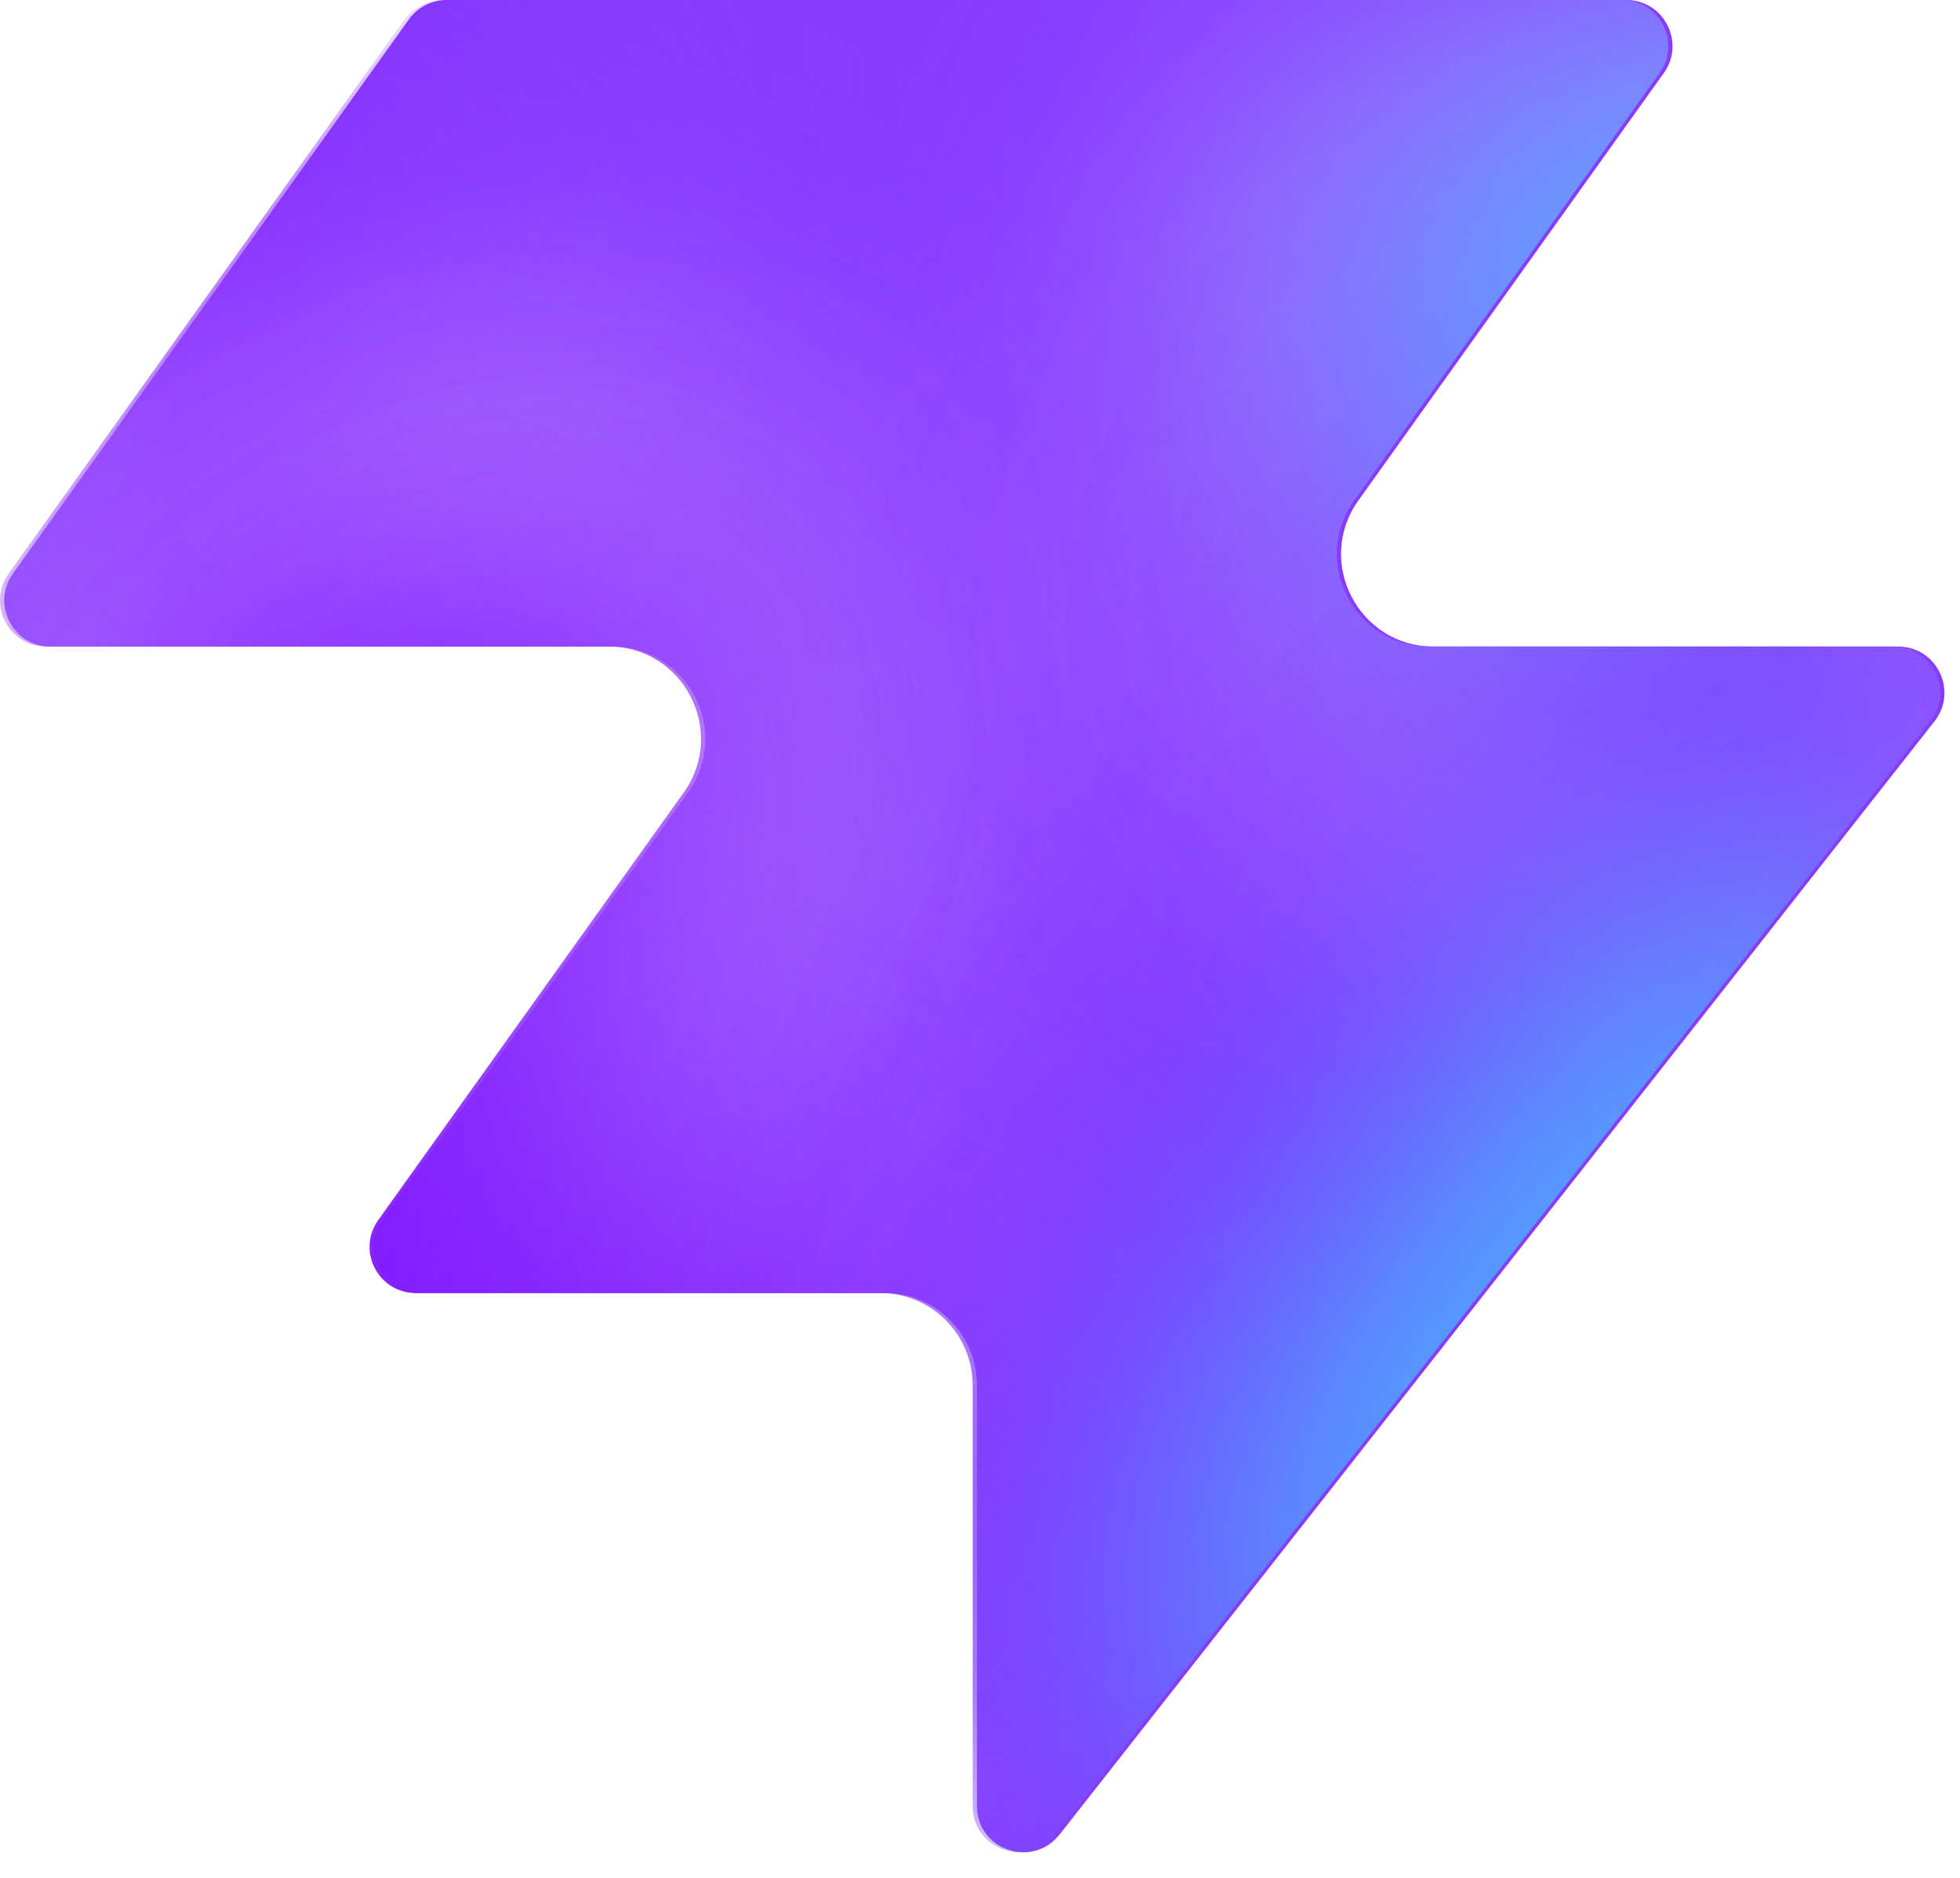
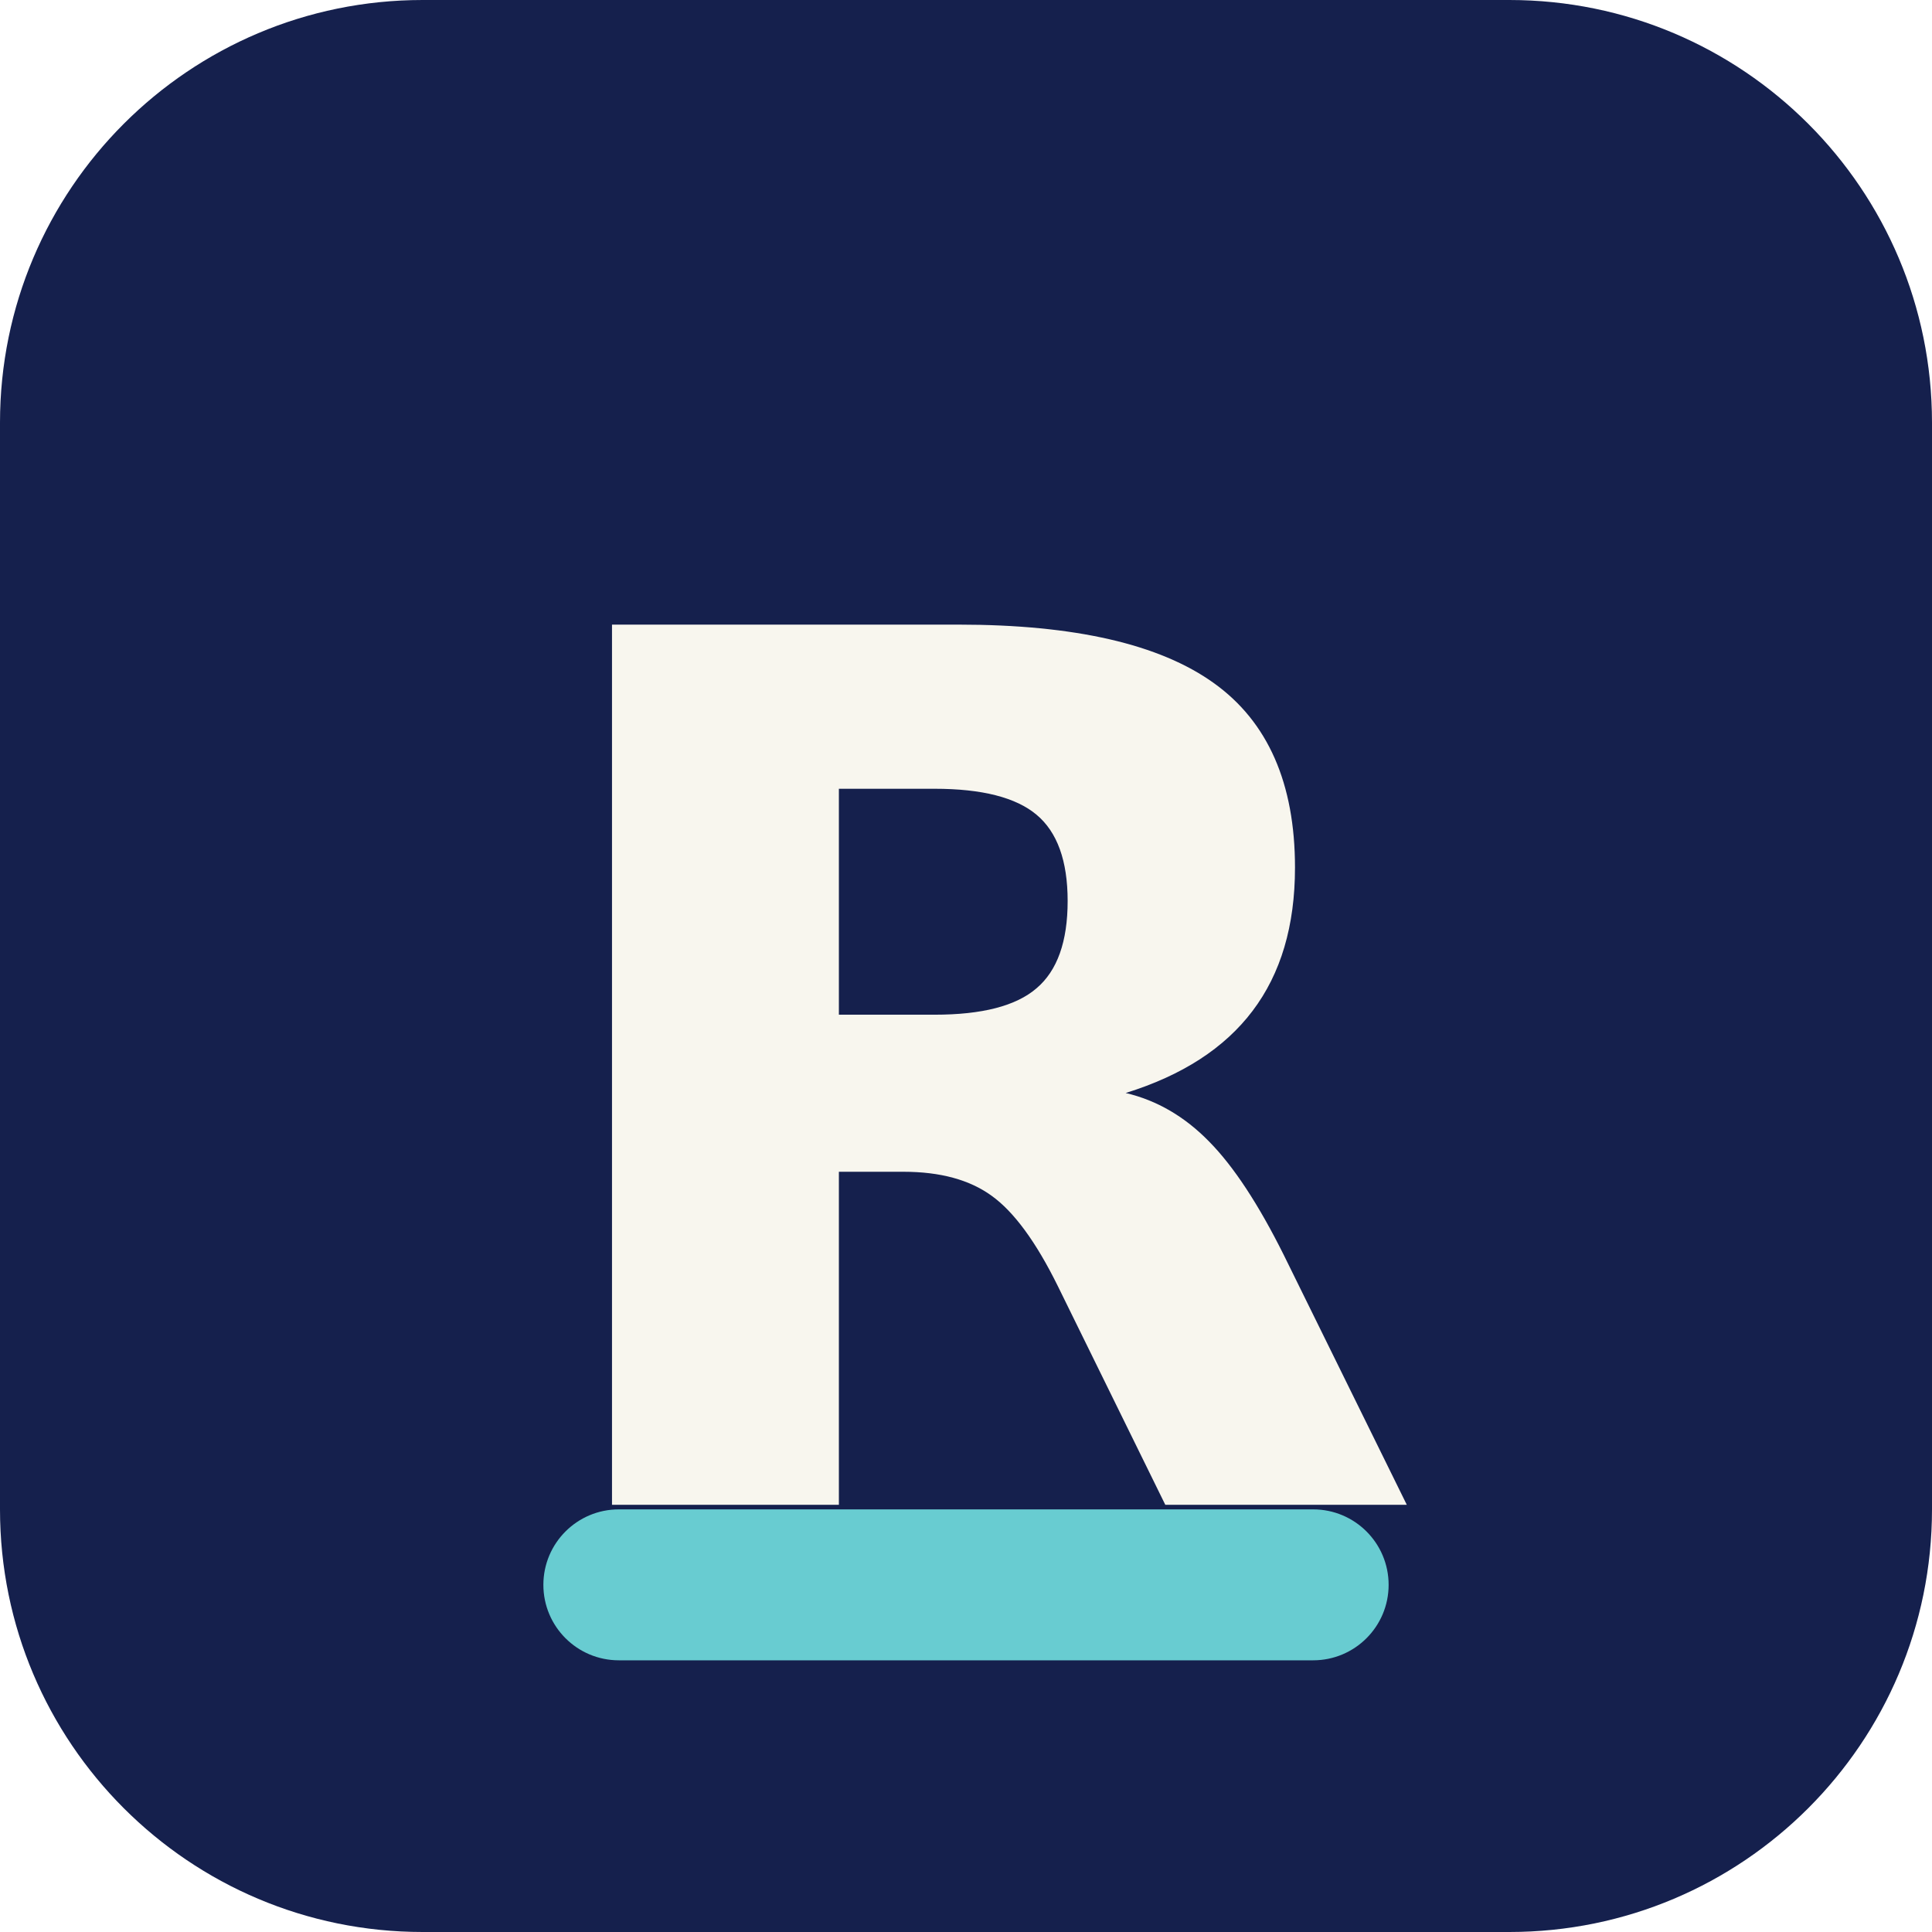
- <svg xmlns="http://www.w3.org/2000/svg" width="48" height="46" fill="none" viewBox="0 0 48 46">
-   <path fill="#863bff" d="M25.946 44.938c-.664.845-2.021.375-2.021-.698V33.937a2.26 2.26 0 0 0-2.262-2.262H10.287c-.92 0-1.456-1.04-.92-1.788l7.48-10.471c1.07-1.497 0-3.578-1.842-3.578H1.237c-.92 0-1.456-1.04-.92-1.788L10.013.474c.214-.297.556-.474.92-.474h28.894c.92 0 1.456 1.04.92 1.788l-7.48 10.471c-1.07 1.498 0 3.579 1.842 3.579h11.377c.943 0 1.473 1.088.89 1.83L25.947 44.94z" style="fill:#863bff;fill:color(display-p3 .525 .23 1);fill-opacity:1" />
-   <mask id="a" width="48" height="46" x="0" y="0" maskUnits="userSpaceOnUse" style="mask-type:alpha">
-     <path fill="#000" d="M25.842 44.938c-.664.844-2.021.375-2.021-.698V33.937a2.26 2.26 0 0 0-2.262-2.262H10.183c-.92 0-1.456-1.04-.92-1.788l7.48-10.471c1.07-1.498 0-3.579-1.842-3.579H1.133c-.92 0-1.456-1.04-.92-1.787L9.91.473c.214-.297.556-.474.92-.474h28.894c.92 0 1.456 1.04.92 1.788l-7.48 10.471c-1.07 1.498 0 3.578 1.842 3.578h11.377c.943 0 1.473 1.088.89 1.832L25.843 44.94z" style="fill:#000;fill-opacity:1" />
-   </mask>
-   <g mask="url(#a)">
-     <g filter="url(#b)">
-       <ellipse cx="5.508" cy="14.704" fill="#ede6ff" rx="5.508" ry="14.704" style="fill:#ede6ff;fill:color(display-p3 .927 .903 1);fill-opacity:1" transform="matrix(.00324 1 1 -.00324 -4.47 31.516)" />
-     </g>
-     <g filter="url(#c)">
-       <ellipse cx="10.399" cy="29.851" fill="#ede6ff" rx="10.399" ry="29.851" style="fill:#ede6ff;fill:color(display-p3 .927 .903 1);fill-opacity:1" transform="matrix(.00324 1 1 -.00324 -39.328 7.883)" />
-     </g>
-     <g filter="url(#d)">
-       <ellipse cx="5.508" cy="30.487" fill="#7e14ff" rx="5.508" ry="30.487" style="fill:#7e14ff;fill:color(display-p3 .492 .077 1);fill-opacity:1" transform="rotate(89.814 -25.913 -14.639)scale(1 -1)" />
-     </g>
-     <g filter="url(#e)">
-       <ellipse cx="5.508" cy="30.599" fill="#7e14ff" rx="5.508" ry="30.599" style="fill:#7e14ff;fill:color(display-p3 .492 .077 1);fill-opacity:1" transform="rotate(89.814 -32.644 -3.334)scale(1 -1)" />
-     </g>
-     <g filter="url(#f)">
-       <ellipse cx="5.508" cy="30.599" fill="#7e14ff" rx="5.508" ry="30.599" style="fill:#7e14ff;fill:color(display-p3 .492 .077 1);fill-opacity:1" transform="matrix(.00324 1 1 -.00324 -34.34 30.47)" />
-     </g>
-     <g filter="url(#g)">
-       <ellipse cx="14.072" cy="22.078" fill="#ede6ff" rx="14.072" ry="22.078" style="fill:#ede6ff;fill:color(display-p3 .927 .903 1);fill-opacity:1" transform="rotate(93.35 24.506 48.493)scale(-1 1)" />
-     </g>
-     <g filter="url(#h)">
-       <ellipse cx="3.47" cy="21.501" fill="#7e14ff" rx="3.47" ry="21.501" style="fill:#7e14ff;fill:color(display-p3 .492 .077 1);fill-opacity:1" transform="rotate(89.009 28.708 47.59)scale(-1 1)" />
-     </g>
-     <g filter="url(#i)">
-       <ellipse cx="3.47" cy="21.501" fill="#7e14ff" rx="3.47" ry="21.501" style="fill:#7e14ff;fill:color(display-p3 .492 .077 1);fill-opacity:1" transform="rotate(89.009 28.708 47.59)scale(-1 1)" />
-     </g>
-     <g filter="url(#j)">
-       <ellipse cx=".387" cy="8.972" fill="#7e14ff" rx="4.407" ry="29.108" style="fill:#7e14ff;fill:color(display-p3 .492 .077 1);fill-opacity:1" transform="rotate(39.51 .387 8.972)" />
-     </g>
-     <g filter="url(#k)">
-       <ellipse cx="47.523" cy="-6.092" fill="#7e14ff" rx="4.407" ry="29.108" style="fill:#7e14ff;fill:color(display-p3 .492 .077 1);fill-opacity:1" transform="rotate(37.892 47.523 -6.092)" />
-     </g>
-     <g filter="url(#l)">
-       <ellipse cx="41.412" cy="6.333" fill="#47bfff" rx="5.971" ry="9.665" style="fill:#47bfff;fill:color(display-p3 .28 .748 1);fill-opacity:1" transform="rotate(37.892 41.412 6.333)" />
-     </g>
-     <g filter="url(#m)">
-       <ellipse cx="-1.879" cy="38.332" fill="#7e14ff" rx="4.407" ry="29.108" style="fill:#7e14ff;fill:color(display-p3 .492 .077 1);fill-opacity:1" transform="rotate(37.892 -1.88 38.332)" />
-     </g>
-     <g filter="url(#n)">
-       <ellipse cx="-1.879" cy="38.332" fill="#7e14ff" rx="4.407" ry="29.108" style="fill:#7e14ff;fill:color(display-p3 .492 .077 1);fill-opacity:1" transform="rotate(37.892 -1.88 38.332)" />
-     </g>
-     <g filter="url(#o)">
-       <ellipse cx="35.651" cy="29.907" fill="#7e14ff" rx="4.407" ry="29.108" style="fill:#7e14ff;fill:color(display-p3 .492 .077 1);fill-opacity:1" transform="rotate(37.892 35.651 29.907)" />
-     </g>
-     <g filter="url(#p)">
-       <ellipse cx="38.418" cy="32.4" fill="#47bfff" rx="5.971" ry="15.297" style="fill:#47bfff;fill:color(display-p3 .28 .748 1);fill-opacity:1" transform="rotate(37.892 38.418 32.4)" />
-     </g>
-   </g>
-   <defs>
-     <filter id="b" width="60.045" height="41.654" x="-19.77" y="16.149" color-interpolation-filters="sRGB" filterUnits="userSpaceOnUse">
-       <feFlood flood-opacity="0" result="BackgroundImageFix" />
-       <feBlend in="SourceGraphic" in2="BackgroundImageFix" result="shape" />
-       <feGaussianBlur result="effect1_foregroundBlur_2002_17158" stdDeviation="7.659" />
-     </filter>
-     <filter id="c" width="90.34" height="51.437" x="-54.613" y="-7.533" color-interpolation-filters="sRGB" filterUnits="userSpaceOnUse">
-       <feFlood flood-opacity="0" result="BackgroundImageFix" />
-       <feBlend in="SourceGraphic" in2="BackgroundImageFix" result="shape" />
-       <feGaussianBlur result="effect1_foregroundBlur_2002_17158" stdDeviation="7.659" />
-     </filter>
-     <filter id="d" width="79.355" height="29.4" x="-49.64" y="2.03" color-interpolation-filters="sRGB" filterUnits="userSpaceOnUse">
-       <feFlood flood-opacity="0" result="BackgroundImageFix" />
-       <feBlend in="SourceGraphic" in2="BackgroundImageFix" result="shape" />
-       <feGaussianBlur result="effect1_foregroundBlur_2002_17158" stdDeviation="4.596" />
-     </filter>
-     <filter id="e" width="79.579" height="29.4" x="-45.045" y="20.029" color-interpolation-filters="sRGB" filterUnits="userSpaceOnUse">
-       <feFlood flood-opacity="0" result="BackgroundImageFix" />
-       <feBlend in="SourceGraphic" in2="BackgroundImageFix" result="shape" />
-       <feGaussianBlur result="effect1_foregroundBlur_2002_17158" stdDeviation="4.596" />
-     </filter>
-     <filter id="f" width="79.579" height="29.4" x="-43.513" y="21.178" color-interpolation-filters="sRGB" filterUnits="userSpaceOnUse">
-       <feFlood flood-opacity="0" result="BackgroundImageFix" />
-       <feBlend in="SourceGraphic" in2="BackgroundImageFix" result="shape" />
-       <feGaussianBlur result="effect1_foregroundBlur_2002_17158" stdDeviation="4.596" />
-     </filter>
-     <filter id="g" width="74.749" height="58.852" x="15.756" y="-17.901" color-interpolation-filters="sRGB" filterUnits="userSpaceOnUse">
-       <feFlood flood-opacity="0" result="BackgroundImageFix" />
-       <feBlend in="SourceGraphic" in2="BackgroundImageFix" result="shape" />
-       <feGaussianBlur result="effect1_foregroundBlur_2002_17158" stdDeviation="7.659" />
-     </filter>
-     <filter id="h" width="61.377" height="25.362" x="23.548" y="2.284" color-interpolation-filters="sRGB" filterUnits="userSpaceOnUse">
-       <feFlood flood-opacity="0" result="BackgroundImageFix" />
-       <feBlend in="SourceGraphic" in2="BackgroundImageFix" result="shape" />
-       <feGaussianBlur result="effect1_foregroundBlur_2002_17158" stdDeviation="4.596" />
-     </filter>
-     <filter id="i" width="61.377" height="25.362" x="23.548" y="2.284" color-interpolation-filters="sRGB" filterUnits="userSpaceOnUse">
-       <feFlood flood-opacity="0" result="BackgroundImageFix" />
-       <feBlend in="SourceGraphic" in2="BackgroundImageFix" result="shape" />
-       <feGaussianBlur result="effect1_foregroundBlur_2002_17158" stdDeviation="4.596" />
-     </filter>
-     <filter id="j" width="56.045" height="63.649" x="-27.636" y="-22.853" color-interpolation-filters="sRGB" filterUnits="userSpaceOnUse">
-       <feFlood flood-opacity="0" result="BackgroundImageFix" />
-       <feBlend in="SourceGraphic" in2="BackgroundImageFix" result="shape" />
-       <feGaussianBlur result="effect1_foregroundBlur_2002_17158" stdDeviation="4.596" />
-     </filter>
-     <filter id="k" width="54.814" height="64.646" x="20.116" y="-38.415" color-interpolation-filters="sRGB" filterUnits="userSpaceOnUse">
-       <feFlood flood-opacity="0" result="BackgroundImageFix" />
-       <feBlend in="SourceGraphic" in2="BackgroundImageFix" result="shape" />
-       <feGaussianBlur result="effect1_foregroundBlur_2002_17158" stdDeviation="4.596" />
-     </filter>
-     <filter id="l" width="33.541" height="35.313" x="24.641" y="-11.323" color-interpolation-filters="sRGB" filterUnits="userSpaceOnUse">
-       <feFlood flood-opacity="0" result="BackgroundImageFix" />
-       <feBlend in="SourceGraphic" in2="BackgroundImageFix" result="shape" />
-       <feGaussianBlur result="effect1_foregroundBlur_2002_17158" stdDeviation="4.596" />
-     </filter>
-     <filter id="m" width="54.814" height="64.646" x="-29.286" y="6.009" color-interpolation-filters="sRGB" filterUnits="userSpaceOnUse">
-       <feFlood flood-opacity="0" result="BackgroundImageFix" />
-       <feBlend in="SourceGraphic" in2="BackgroundImageFix" result="shape" />
-       <feGaussianBlur result="effect1_foregroundBlur_2002_17158" stdDeviation="4.596" />
-     </filter>
-     <filter id="n" width="54.814" height="64.646" x="-29.286" y="6.009" color-interpolation-filters="sRGB" filterUnits="userSpaceOnUse">
-       <feFlood flood-opacity="0" result="BackgroundImageFix" />
-       <feBlend in="SourceGraphic" in2="BackgroundImageFix" result="shape" />
-       <feGaussianBlur result="effect1_foregroundBlur_2002_17158" stdDeviation="4.596" />
-     </filter>
-     <filter id="o" width="54.814" height="64.646" x="8.244" y="-2.416" color-interpolation-filters="sRGB" filterUnits="userSpaceOnUse">
-       <feFlood flood-opacity="0" result="BackgroundImageFix" />
-       <feBlend in="SourceGraphic" in2="BackgroundImageFix" result="shape" />
-       <feGaussianBlur result="effect1_foregroundBlur_2002_17158" stdDeviation="4.596" />
-     </filter>
-     <filter id="p" width="39.409" height="43.623" x="18.713" y="10.588" color-interpolation-filters="sRGB" filterUnits="userSpaceOnUse">
-       <feFlood flood-opacity="0" result="BackgroundImageFix" />
-       <feBlend in="SourceGraphic" in2="BackgroundImageFix" result="shape" />
-       <feGaussianBlur result="effect1_foregroundBlur_2002_17158" stdDeviation="4.596" />
-     </filter>
-   </defs>
+ <svg xmlns="http://www.w3.org/2000/svg" viewBox="0 0 64 64">
+   <rect width="64" height="64" rx="14" fill="#15204d" />
+   <text x="32" y="36" text-anchor="middle" dominant-baseline="central" font-family="'Exo','DejaVu Sans','Arial',sans-serif" font-size="40" font-weight="800" fill="#f8f6ee">R</text>
+   <rect x="18" y="50" width="28" height="5" rx="2.5" fill="#68ccd1" />
</svg>
